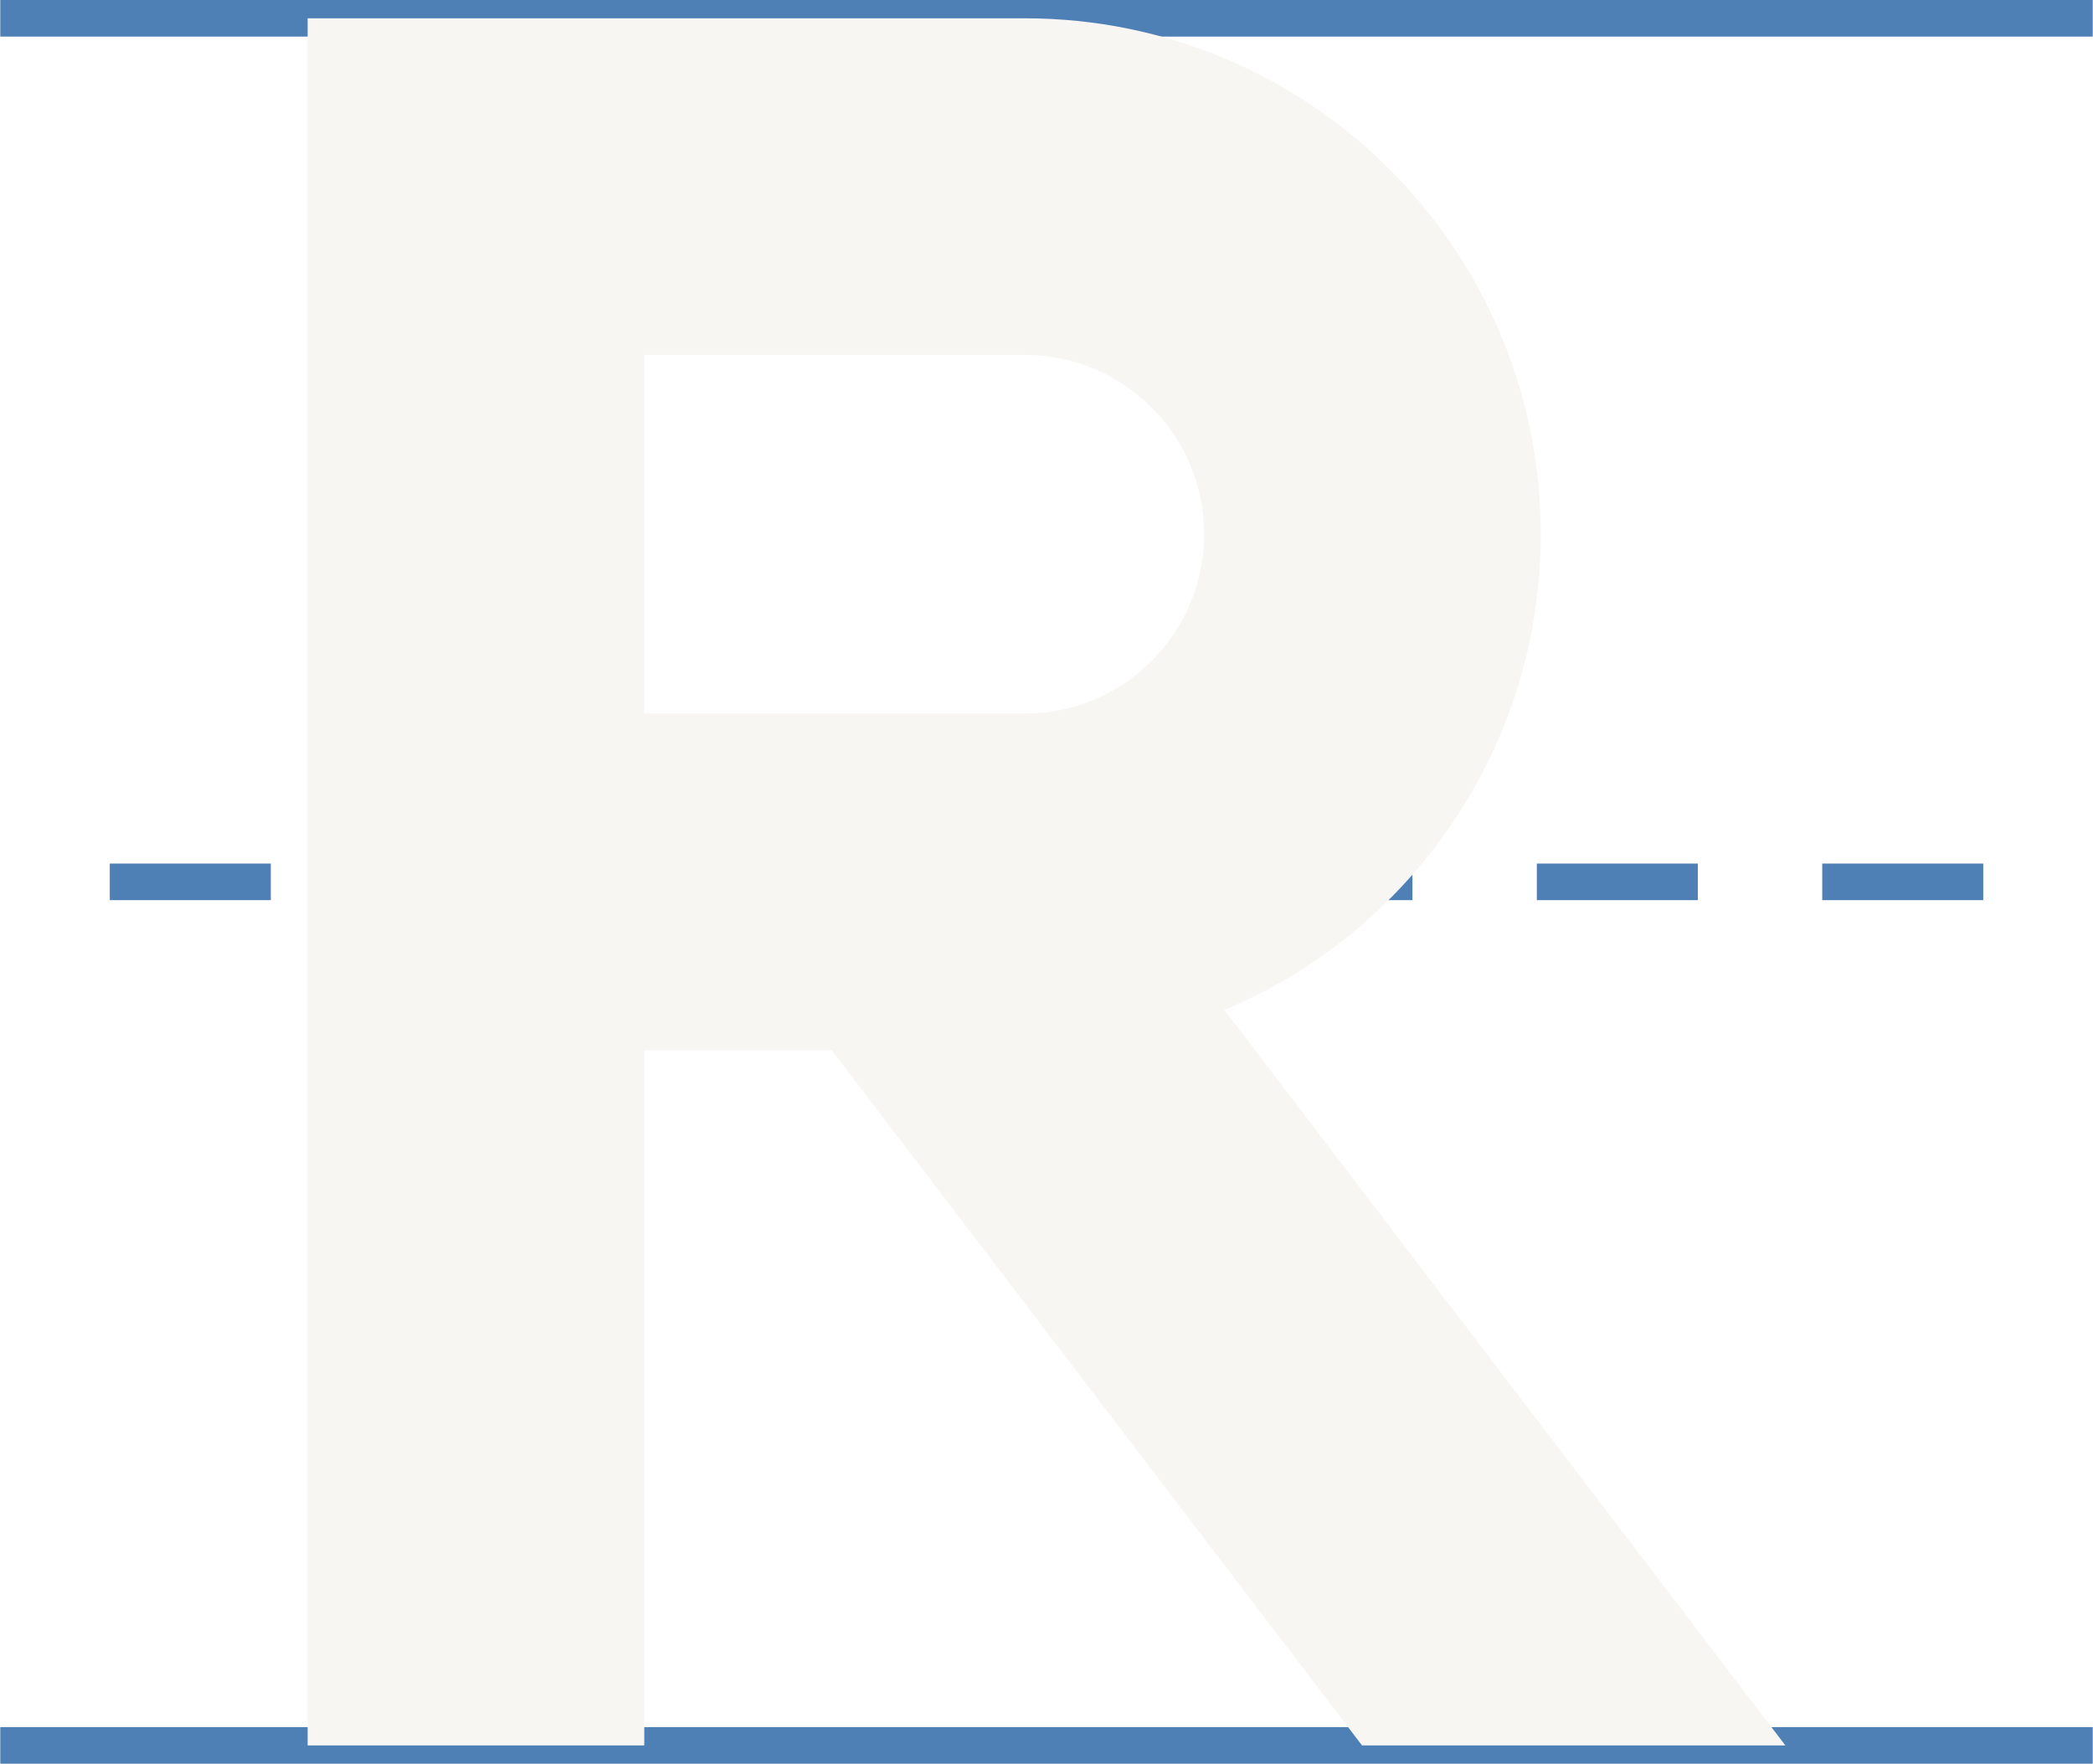
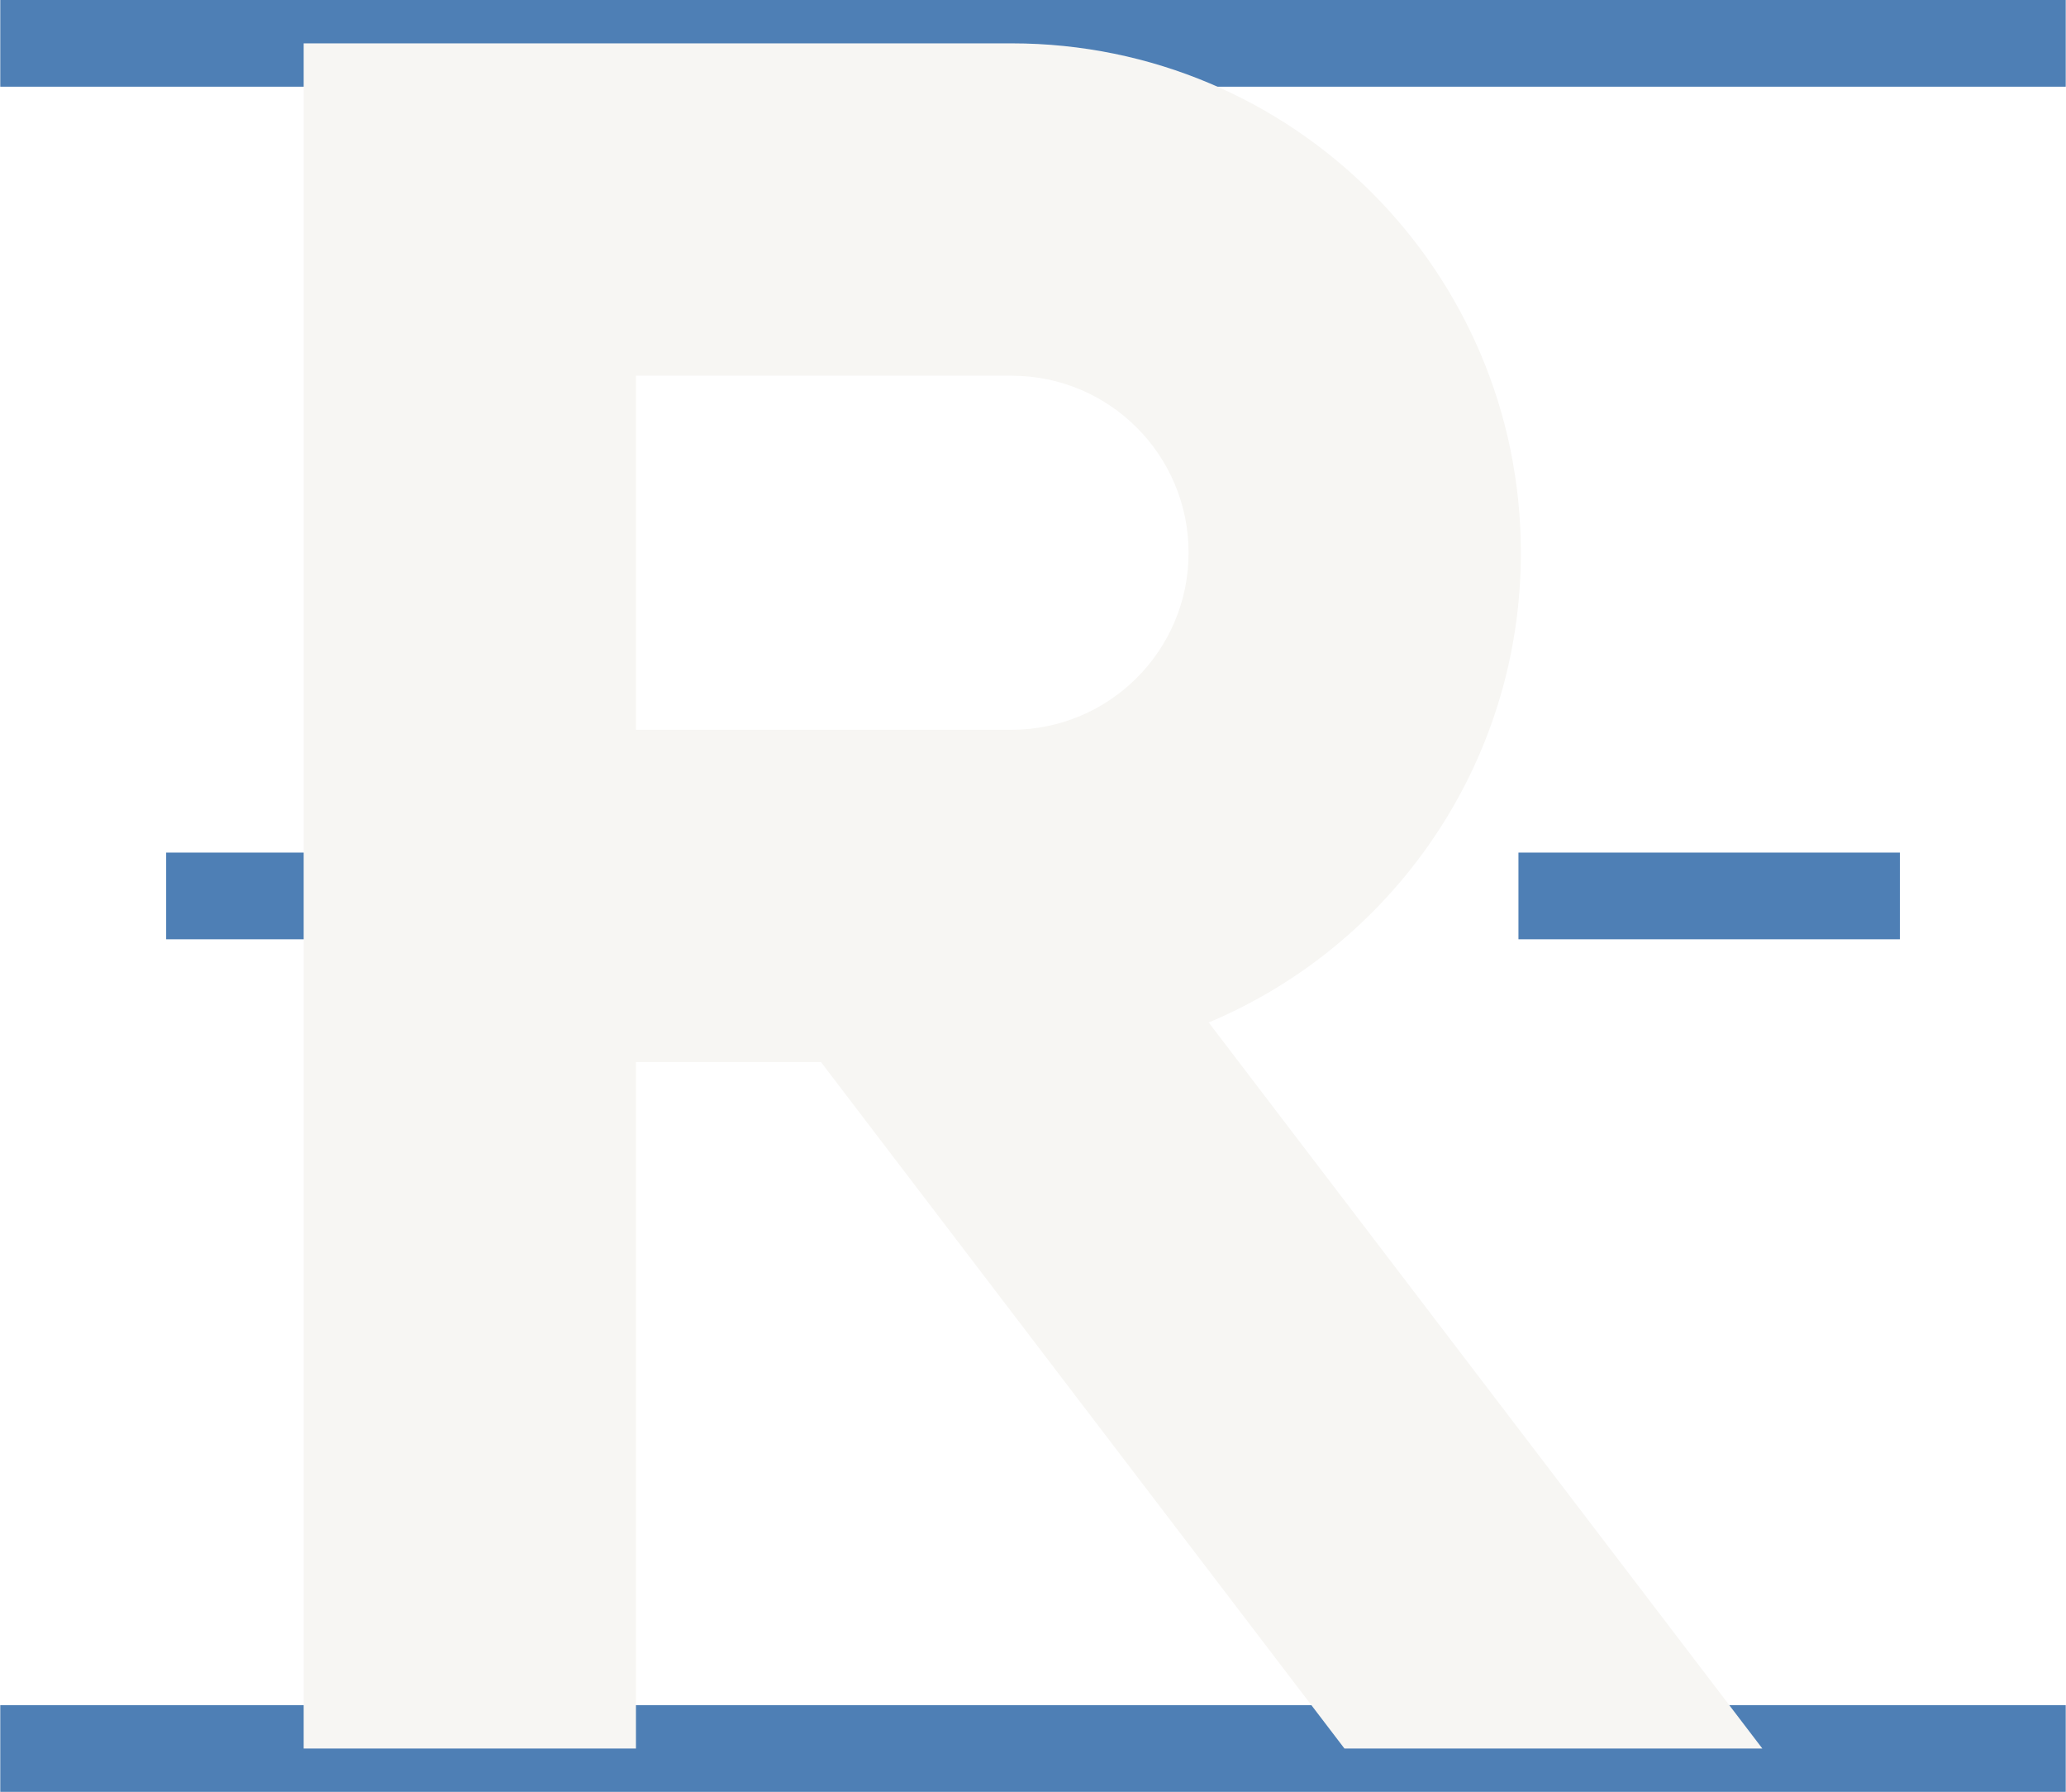
- <svg xmlns="http://www.w3.org/2000/svg" width="572" height="482" viewBox="0 0 571.85 482.00" role="img" aria-label="Rulebook">
-   <path d="M0.00 10.00L571.85 10.00L571.85 0.00L0.00 0.00ZM0.00 482.00L571.85 482.00L571.85 472.00L0.00 472.00ZM29.93 246.00L73.93 246.00L73.93 236.00L29.93 236.00ZM107.93 246.00L151.93 246.00L151.93 236.00L107.93 236.00ZM185.93 246.00L229.93 246.00L229.93 236.00L185.93 236.00ZM263.93 246.00L307.93 246.00L307.93 236.00L263.93 236.00ZM341.93 246.00L385.93 246.00L385.93 236.00L341.93 236.00ZM419.93 246.00L463.93 246.00L463.93 236.00L419.93 236.00ZM497.93 246.00L541.93 246.00L541.93 236.00L497.93 236.00Z" fill="#4E7FB5" />
-   <path d="M176.00 287.00L227.23 287.00L372.15 477.00L487.85 477.00L334.57 276.03C385.35 254.71 421.00 204.52 421.00 146.00C421.00 68.13 357.87 5.00 280.00 5.00L84.00 5.00L84.00 477.00L176.00 477.00ZM176.00 195.00L176.00 97.00L280.00 97.00C307.06 97.00 329.00 118.94 329.00 146.00C329.00 173.06 307.06 195.00 280.00 195.00Z" fill="#F7F6F3" />
+ <svg xmlns="http://www.w3.org/2000/svg" width="572" height="496" viewBox="0 0 571.85 496.00" role="img" aria-label="Rulebook">
+   <path d="M0.00 24.00L571.85 24.00L571.85 0.00L0.00 0.00ZM0.00 496.00L571.85 496.00L571.85 472.00L0.00 472.00ZM45.93 260.00L151.53 260.00L151.53 236.00L45.93 236.00ZM233.13 260.00L338.73 260.00L338.73 236.00L233.13 236.00ZM420.33 260.00L525.93 260.00L525.93 236.00L420.33 236.00Z" fill="#4E7FB5" />
+   <path d="M176.00 294.00L227.23 294.00L372.15 484.00L487.85 484.00L334.57 283.03C385.35 261.71 421.00 211.52 421.00 153.00C421.00 75.13 357.87 12.00 280.00 12.00L84.00 12.00L84.00 484.00L176.00 484.00ZM176.00 202.00L176.00 104.00L280.00 104.00C307.06 104.00 329.00 125.94 329.00 153.00C329.00 180.06 307.06 202.00 280.00 202.00Z" fill="#F7F6F3" />
</svg>
